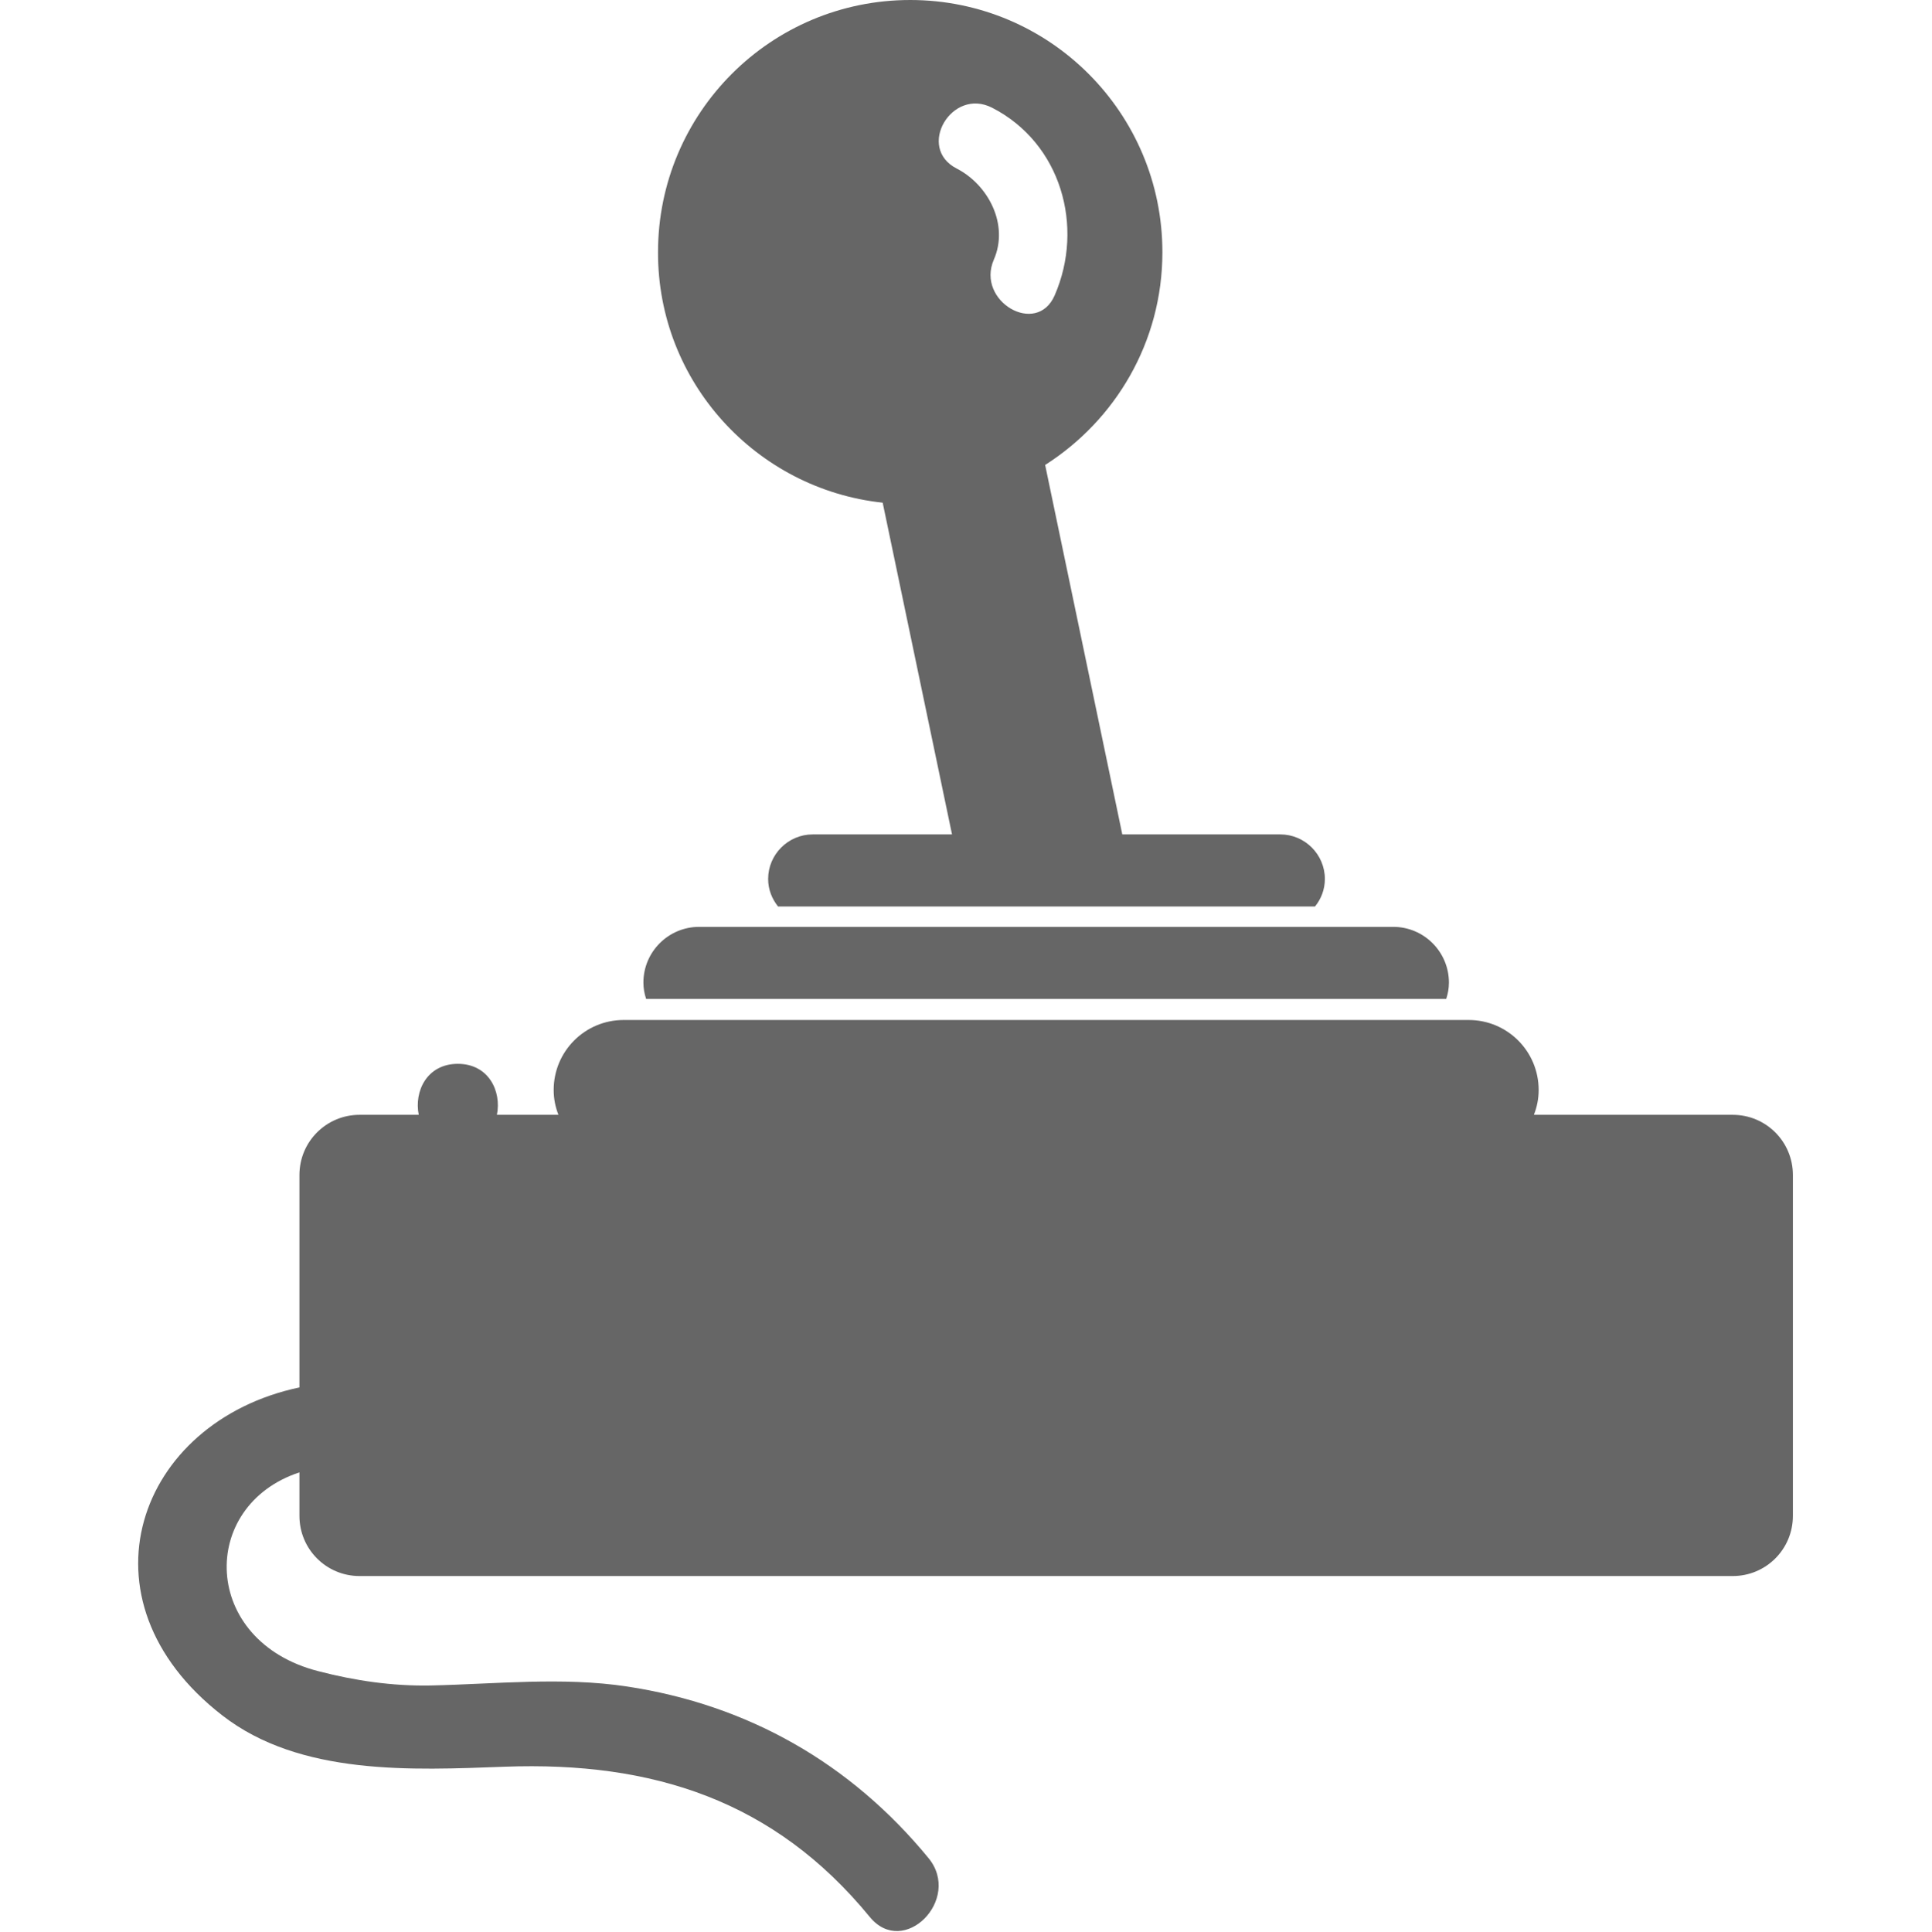
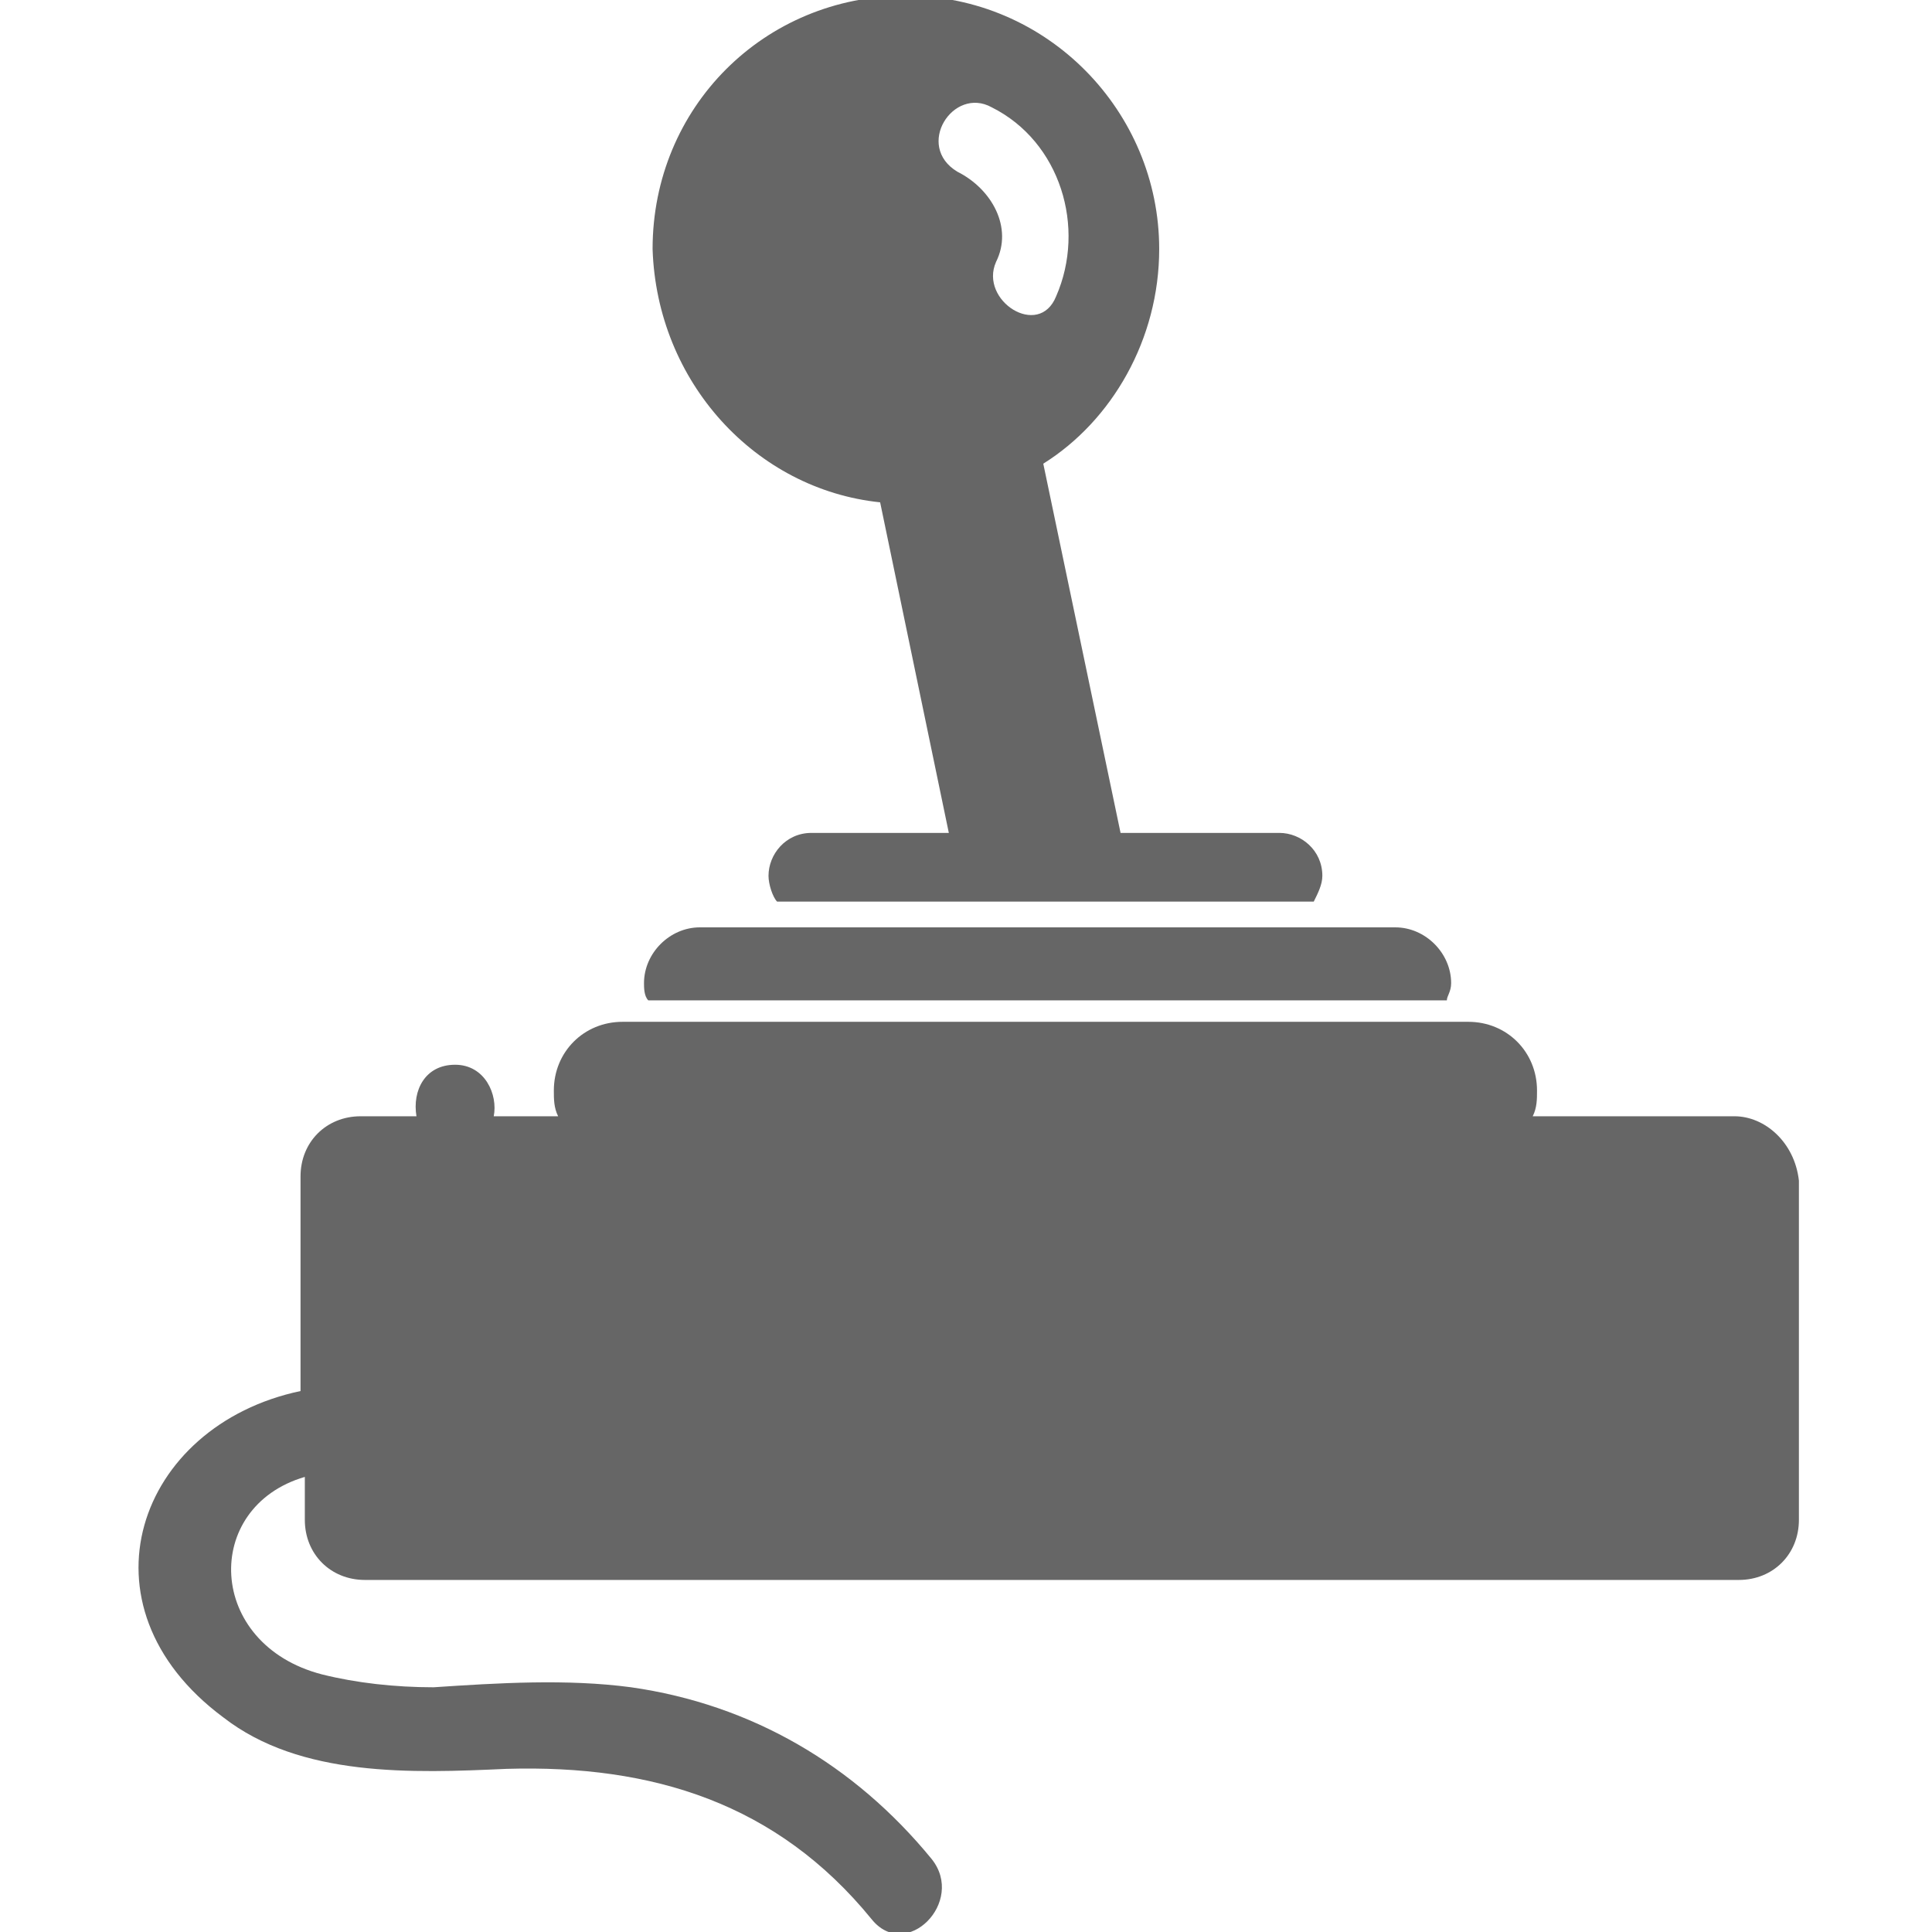
- <svg xmlns="http://www.w3.org/2000/svg" version="1.1" baseProfile="tiny" id="Capa_1" x="0px" y="0px" viewBox="0 0 568.2 568.2" xml:space="preserve">
+ <svg xmlns="http://www.w3.org/2000/svg" version="1.1" baseProfile="tiny" id="Capa_1" x="0px" y="0px" viewBox="0 0 45 45" xml:space="preserve">
  <g>
    <g>
-       <path fill="#666666" d="M425.5,293.9c0.5-1.5,0.8-3.1,0.8-4.8c0-9-7.3-16.4-16.4-16.4H205.7c-9,0-16.4,7.3-16.4,16.4    c0,1.7,0.3,3.3,0.8,4.8H425.5z" />
-       <path fill="#666666" d="M509.8,328h-52.1h-3.2h-3.2c0.9-2.3,1.4-4.7,1.4-7.3c0-11.4-9.2-20.6-20.6-20.6h-2.6H426h-4H193.6h-4h-3.5    h-2.6c-11.4,0-20.6,9.2-20.6,20.6c0,2.6,0.5,5,1.4,7.3h-3.2h-3.2h-11.7c1.4-6.9-2.4-15-11.5-15s-12.9,8.1-11.5,15h-17.4    c-9.8,0-17.7,7.9-17.7,17.7v62.5c-47.8,10.1-66.6,62.5-22.7,96.5c22.9,17.8,55.9,16.1,83.1,15.1c43.5-1.6,79.3,9.9,107.4,44.2    c10,12.2,27.2-5.2,17.3-17.3c-22.9-27.9-53.1-45.1-88.7-50.5c-19.1-2.9-38.8-0.7-57.9-0.3c-11.2,0.2-22.1-1.4-32.9-4.2    c-34.6-8.8-35.4-48.7-5.6-58.5V446c0,9.8,7.9,17.7,17.7,17.7h404c9.8,0,17.7-7.9,17.7-17.7V345.7C527.5,335.9,519.6,328,509.8,328    z" />
-       <path fill="#666666" d="M259.7,147.9l20.4,97.6h-41c-7.2,0-13.1,5.9-13.1,13.1c0,3.1,1.1,5.8,2.9,8.1h158c1.8-2.2,2.9-5,2.9-8.1    c0-7.2-5.9-13.1-13.1-13.1h-46.5l-22.7-108.7c20.7-13.2,34.5-36.2,34.5-62.6c0-41-33.2-74.2-74.2-74.2s-74.2,33.2-74.2,74.2    C193.5,112.4,222.5,143.9,259.7,147.9z M291.9,31.7c20.3,10.4,27.2,35,18.4,55.2c-5.3,12.2-23.2,1.7-17.9-10.5    c4.5-10.3-1.6-22-10.9-26.8C269.5,43.5,280,25.6,291.9,31.7z" />
+       <path fill="#666666" d="M33.7,23.3c0-0.1,0.1-0.2,0.1-0.4c0-0.7-0.6-1.3-1.3-1.3H16.3c-0.7,0-1.3,0.6-1.3,1.3c0,0.1,0,0.3,0.1,0.4    H33.7z" />
+       <path fill="#666666" d="M40.4,26h-4.1H36h-0.3c0.1-0.2,0.1-0.4,0.1-0.6c0-0.9-0.7-1.6-1.6-1.6H34h-0.3h-0.3H15.3H15h-0.3h-0.2    c-0.9,0-1.6,0.7-1.6,1.6c0,0.2,0,0.4,0.1,0.6h-0.3h-0.3h-0.9c0.1-0.5-0.2-1.2-0.9-1.2c-0.7,0-1,0.6-0.9,1.2H8.4    C7.6,26,7,26.6,7,27.4v5c-3.8,0.8-5.3,5-1.8,7.6c1.8,1.4,4.4,1.3,6.6,1.2c3.4-0.1,6.3,0.8,8.5,3.5c0.8,1,2.2-0.4,1.4-1.4    c-1.8-2.2-4.2-3.6-7-4c-1.5-0.2-3.1-0.1-4.6,0c-0.9,0-1.8-0.1-2.6-0.3c-2.7-0.7-2.8-3.9-0.4-4.6v1c0,0.8,0.6,1.4,1.4,1.4h32    c0.8,0,1.4-0.6,1.4-1.4v-7.9C41.8,26.6,41.1,26,40.4,26z" />
+       <path fill="#666666" d="M20.5,11.7l1.6,7.7h-3.2c-0.6,0-1,0.5-1,1c0,0.2,0.1,0.5,0.2,0.6h12.5c0.1-0.2,0.2-0.4,0.2-0.6    c0-0.6-0.5-1-1-1h-3.7l-1.8-8.6c1.6-1,2.7-2.9,2.7-5c0-3.2-2.6-5.9-5.9-5.9s-5.9,2.6-5.9,5.9C15.3,8.9,17.6,11.4,20.5,11.7z     M23.1,2.5c1.6,0.8,2.2,2.8,1.5,4.4c-0.4,1-1.8,0.1-1.4-0.8c0.4-0.8-0.1-1.7-0.9-2.1C21.3,3.4,22.2,2,23.1,2.5z" />
    </g>
  </g>
</svg>
